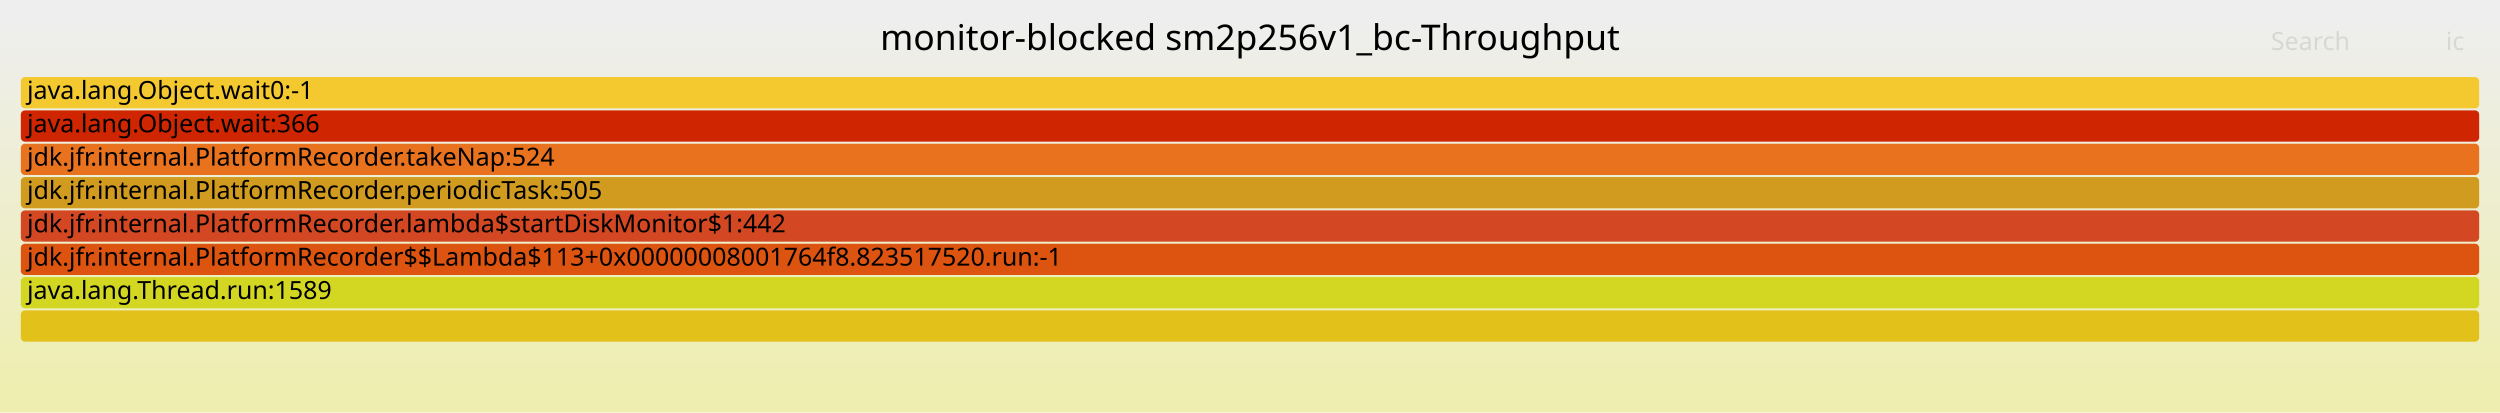
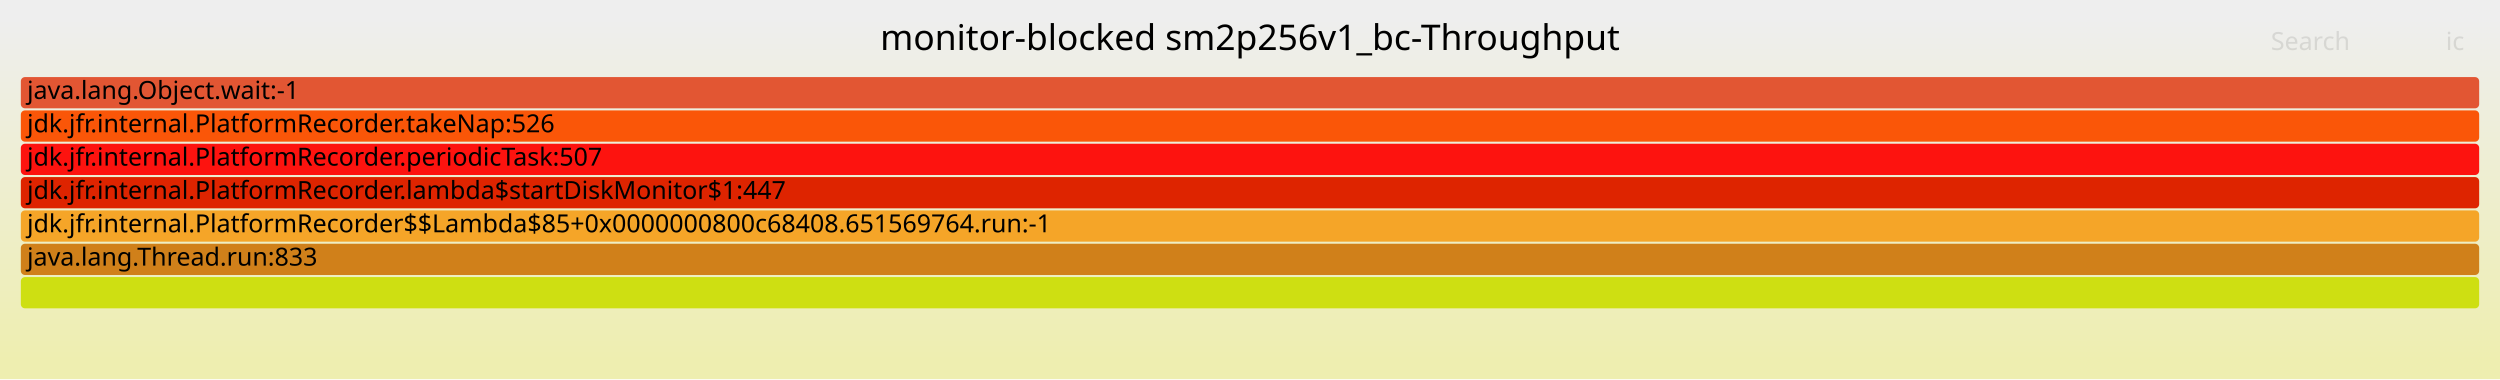
- <svg xmlns="http://www.w3.org/2000/svg" version="1.1" width="1200" height="198" viewBox="0 0 1200 198">
+ <svg xmlns="http://www.w3.org/2000/svg" version="1.1" width="1200" height="182" viewBox="0 0 1200 182">
  <defs>
    <linearGradient id="background" y1="0" y2="1" x1="0" x2="0">
      <stop stop-color="#eeeeee" offset="5%" />
      <stop stop-color="#eeeeb0" offset="95%" />
    </linearGradient>
  </defs>
  <style type="text/css">
	text { font-family:Verdana; font-size:12px; fill:rgb(0,0,0); }
	#search, #ignorecase { opacity:0.1; cursor:pointer; }
	#search:hover, #search.show, #ignorecase:hover, #ignorecase.show { opacity:1; }
	#subtitle { text-anchor:middle; font-color:rgb(160,160,160); }
	#title { text-anchor:middle; font-size:17px}
	#unzoom { cursor:pointer; }
	#frames &gt; *:hover { stroke:black; stroke-width:0.5; cursor:pointer; }
	.hide { display:none; }
	.parent { opacity:0.5; }
</style>
-   <rect x="0.0" y="0" width="1200.0" height="198.0" fill="url(#background)" />
+   <rect x="0.0" y="0" width="1200.0" height="182.0" fill="url(#background)" />
  <text id="title" x="600.00" y="24">monitor-blocked sm2p256v1_bc-Throughput</text>
-   <text id="details" x="10.00" y="181"> </text>
+   <text id="details" x="10.00" y="165"> </text>
  <text id="unzoom" x="10.00" y="24" class="hide">Reset Zoom</text>
  <text id="search" x="1090.00" y="24">Search</text>
  <text id="ignorecase" x="1174.00" y="24">ic</text>
-   <text id="matched" x="1090.00" y="181"> </text>
+   <text id="matched" x="1090.00" y="165"> </text>
  <g id="frames">
    <g>
-       <rect x="10.0" y="149" width="1180.0" height="15.0" fill="rgb(226,194,26)" rx="2" ry="2" />
-       <text x="13.00" y="159.5" />
+       <rect x="10.0" y="37" width="1180.0" height="15.0" fill="rgb(226,86,51)" rx="2" ry="2" />
+       <text x="13.00" y="47.5">java.lang.Object.wait:-1</text>
    </g>
    <g>
-       <rect x="10.0" y="69" width="1180.0" height="15.0" fill="rgb(232,114,30)" rx="2" ry="2" />
-       <text x="13.00" y="79.5">jdk.jfr.internal.PlatformRecorder.takeNap:524</text>
+       <rect x="10.0" y="117" width="1180.0" height="15.0" fill="rgb(208,128,26)" rx="2" ry="2" />
+       <text x="13.00" y="127.5">java.lang.Thread.run:833</text>
    </g>
    <g>
-       <rect x="10.0" y="101" width="1180.0" height="15.0" fill="rgb(212,71,35)" rx="2" ry="2" />
-       <text x="13.00" y="111.5">jdk.jfr.internal.PlatformRecorder.lambda$startDiskMonitor$1:442</text>
+       <rect x="10.0" y="85" width="1180.0" height="15.0" fill="rgb(222,36,0)" rx="2" ry="2" />
+       <text x="13.00" y="95.5">jdk.jfr.internal.PlatformRecorder.lambda$startDiskMonitor$1:447</text>
    </g>
    <g>
-       <rect x="10.0" y="133" width="1180.0" height="15.0" fill="rgb(211,215,34)" rx="2" ry="2" />
-       <text x="13.00" y="143.5">java.lang.Thread.run:1589</text>
+       <rect x="10.0" y="69" width="1180.0" height="15.0" fill="rgb(253,19,15)" rx="2" ry="2" />
+       <text x="13.00" y="79.5">jdk.jfr.internal.PlatformRecorder.periodicTask:507</text>
    </g>
    <g>
-       <rect x="10.0" y="53" width="1180.0" height="15.0" fill="rgb(207,37,1)" rx="2" ry="2" />
-       <text x="13.00" y="63.5">java.lang.Object.wait:366</text>
+       <rect x="10.0" y="53" width="1180.0" height="15.0" fill="rgb(250,86,8)" rx="2" ry="2" />
+       <text x="13.00" y="63.5">jdk.jfr.internal.PlatformRecorder.takeNap:526</text>
    </g>
    <g>
-       <rect x="10.0" y="37" width="1180.0" height="15.0" fill="rgb(243,201,47)" rx="2" ry="2" />
-       <text x="13.00" y="47.5">java.lang.Object.wait0:-1</text>
+       <rect x="10.0" y="101" width="1180.0" height="15.0" fill="rgb(245,165,40)" rx="2" ry="2" />
+       <text x="13.00" y="111.5">jdk.jfr.internal.PlatformRecorder$$Lambda$85+0x0000000800c68408.651569764.run:-1</text>
    </g>
    <g>
-       <rect x="10.0" y="85" width="1180.0" height="15.0" fill="rgb(208,155,30)" rx="2" ry="2" />
-       <text x="13.00" y="95.5">jdk.jfr.internal.PlatformRecorder.periodicTask:505</text>
-     </g>
-     <g>
-       <rect x="10.0" y="117" width="1180.0" height="15.0" fill="rgb(221,83,16)" rx="2" ry="2" />
-       <text x="13.00" y="127.5">jdk.jfr.internal.PlatformRecorder$$Lambda$113+0x00000008001764f8.823517520.run:-1</text>
+       <rect x="10.0" y="133" width="1180.0" height="15.0" fill="rgb(206,223,18)" rx="2" ry="2" />
+       <text x="13.00" y="143.5" />
    </g>
  </g>
</svg>
